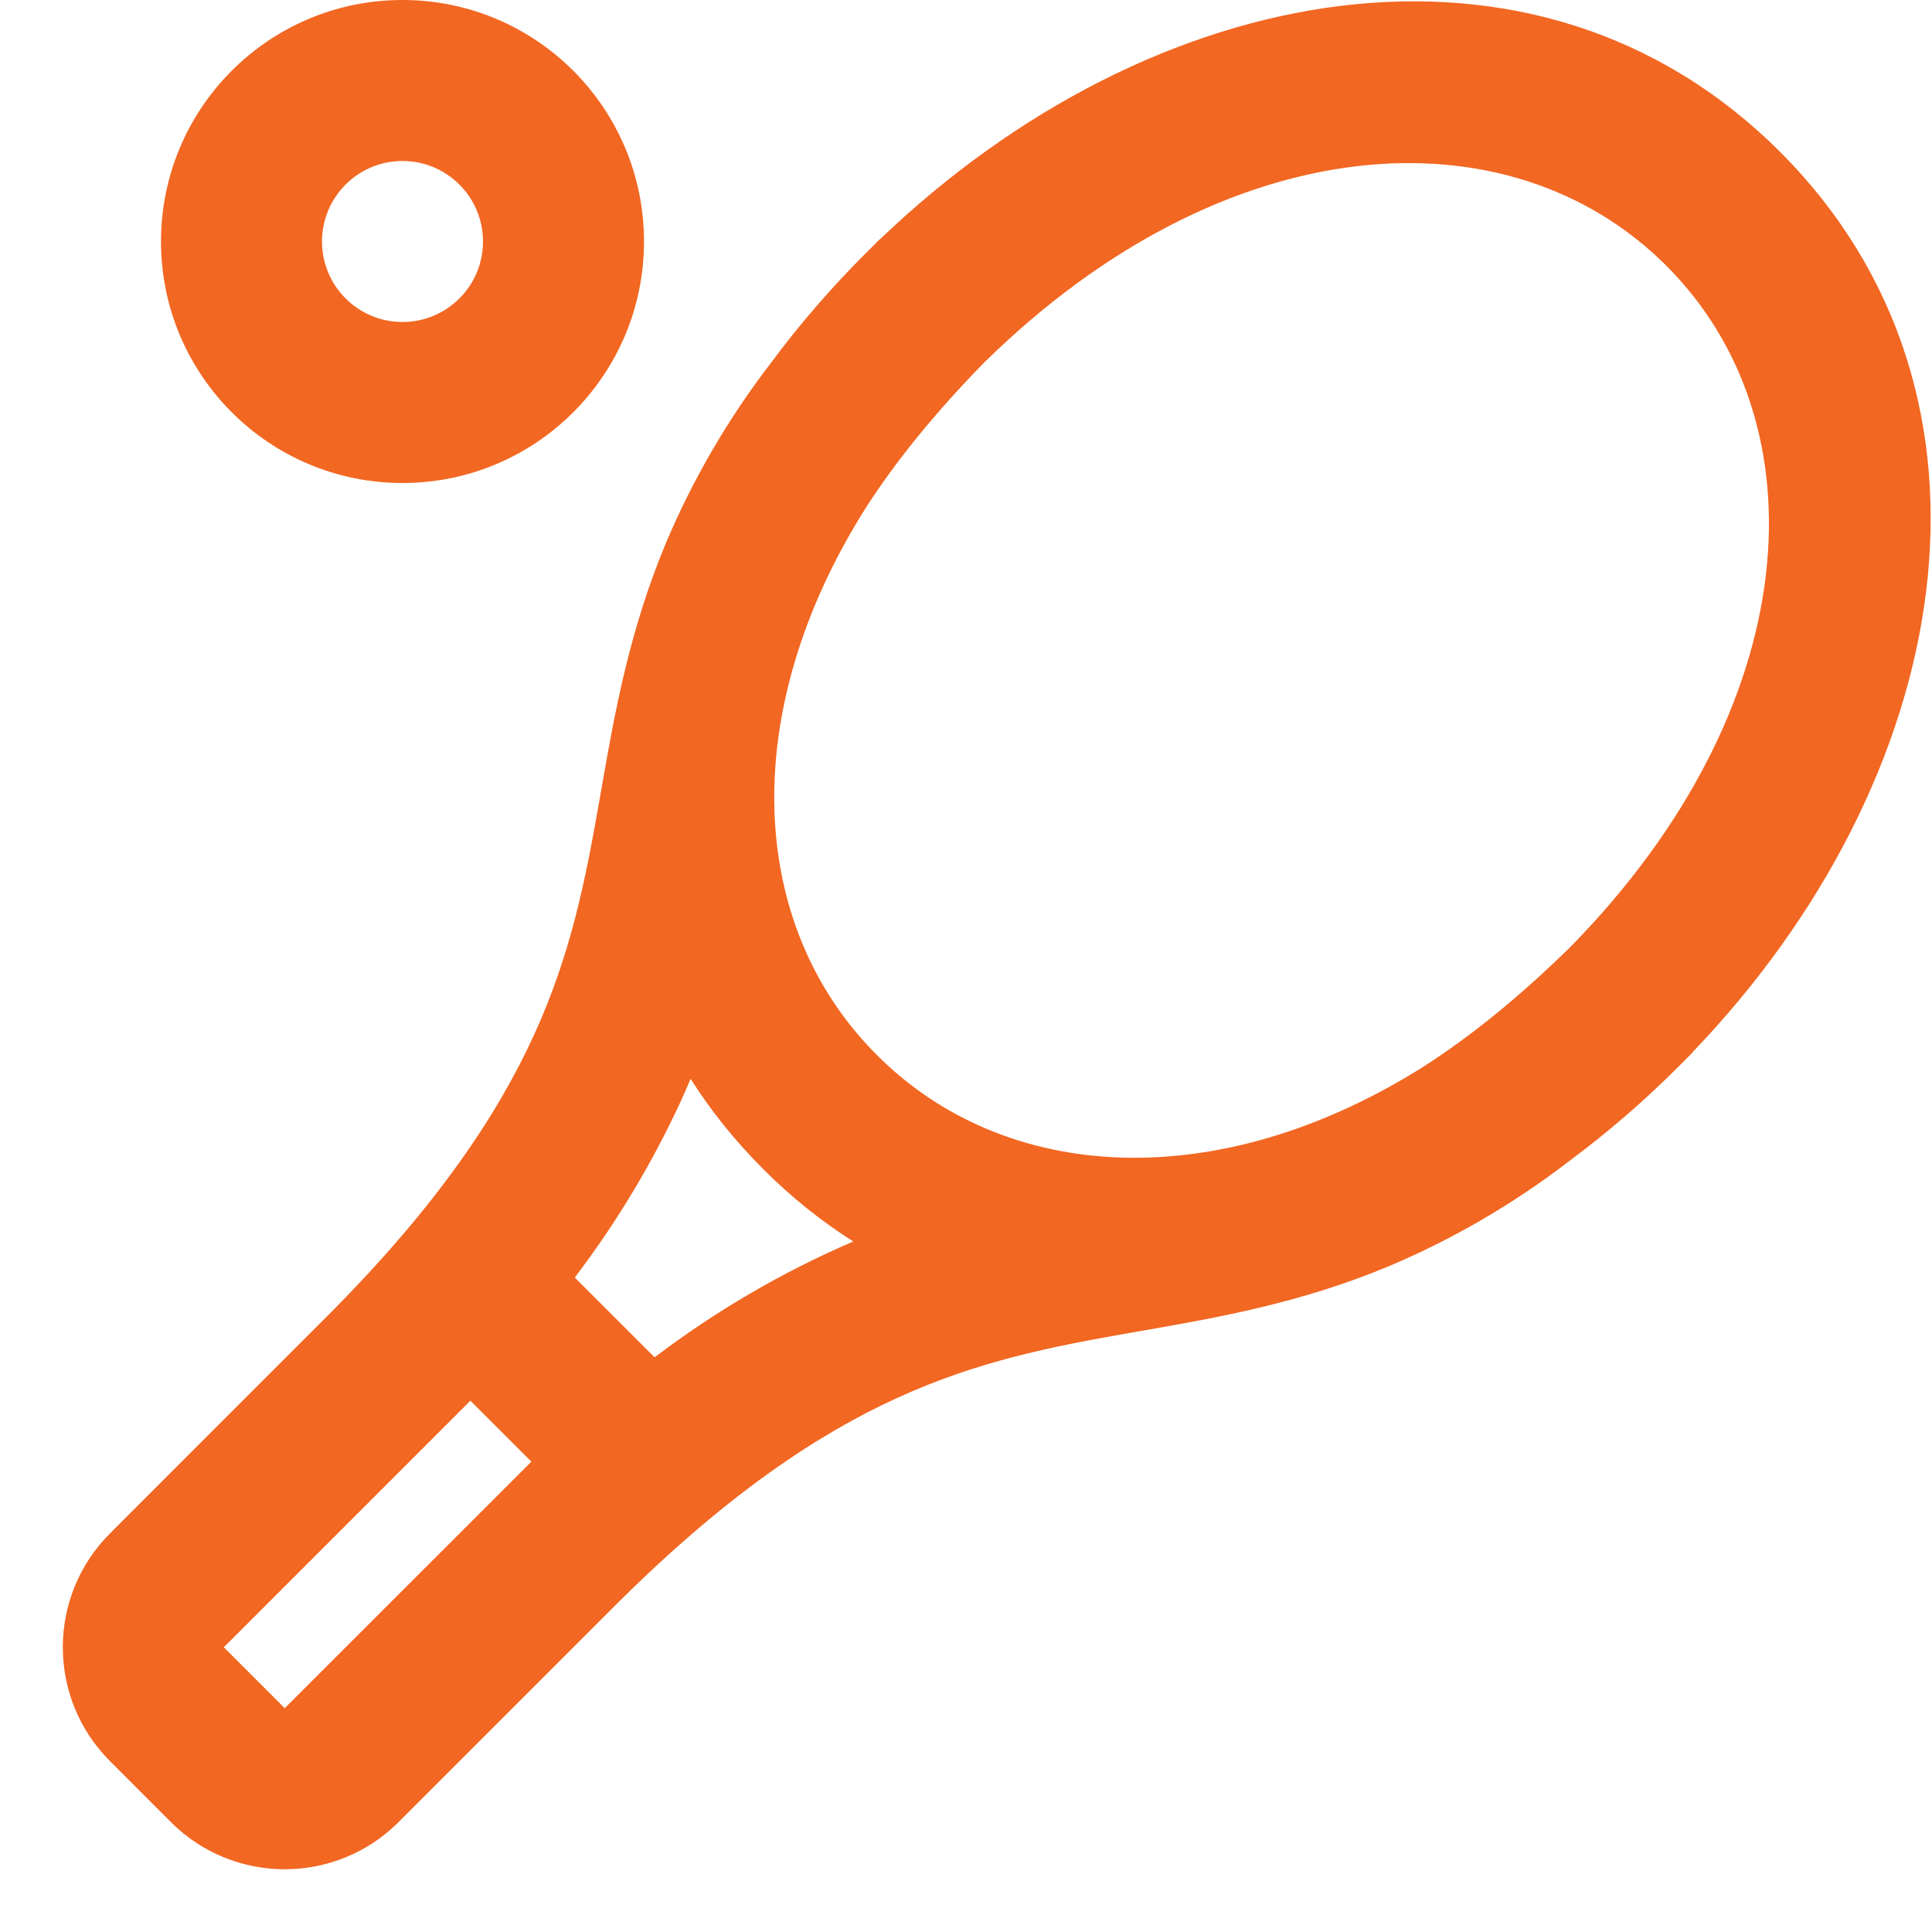
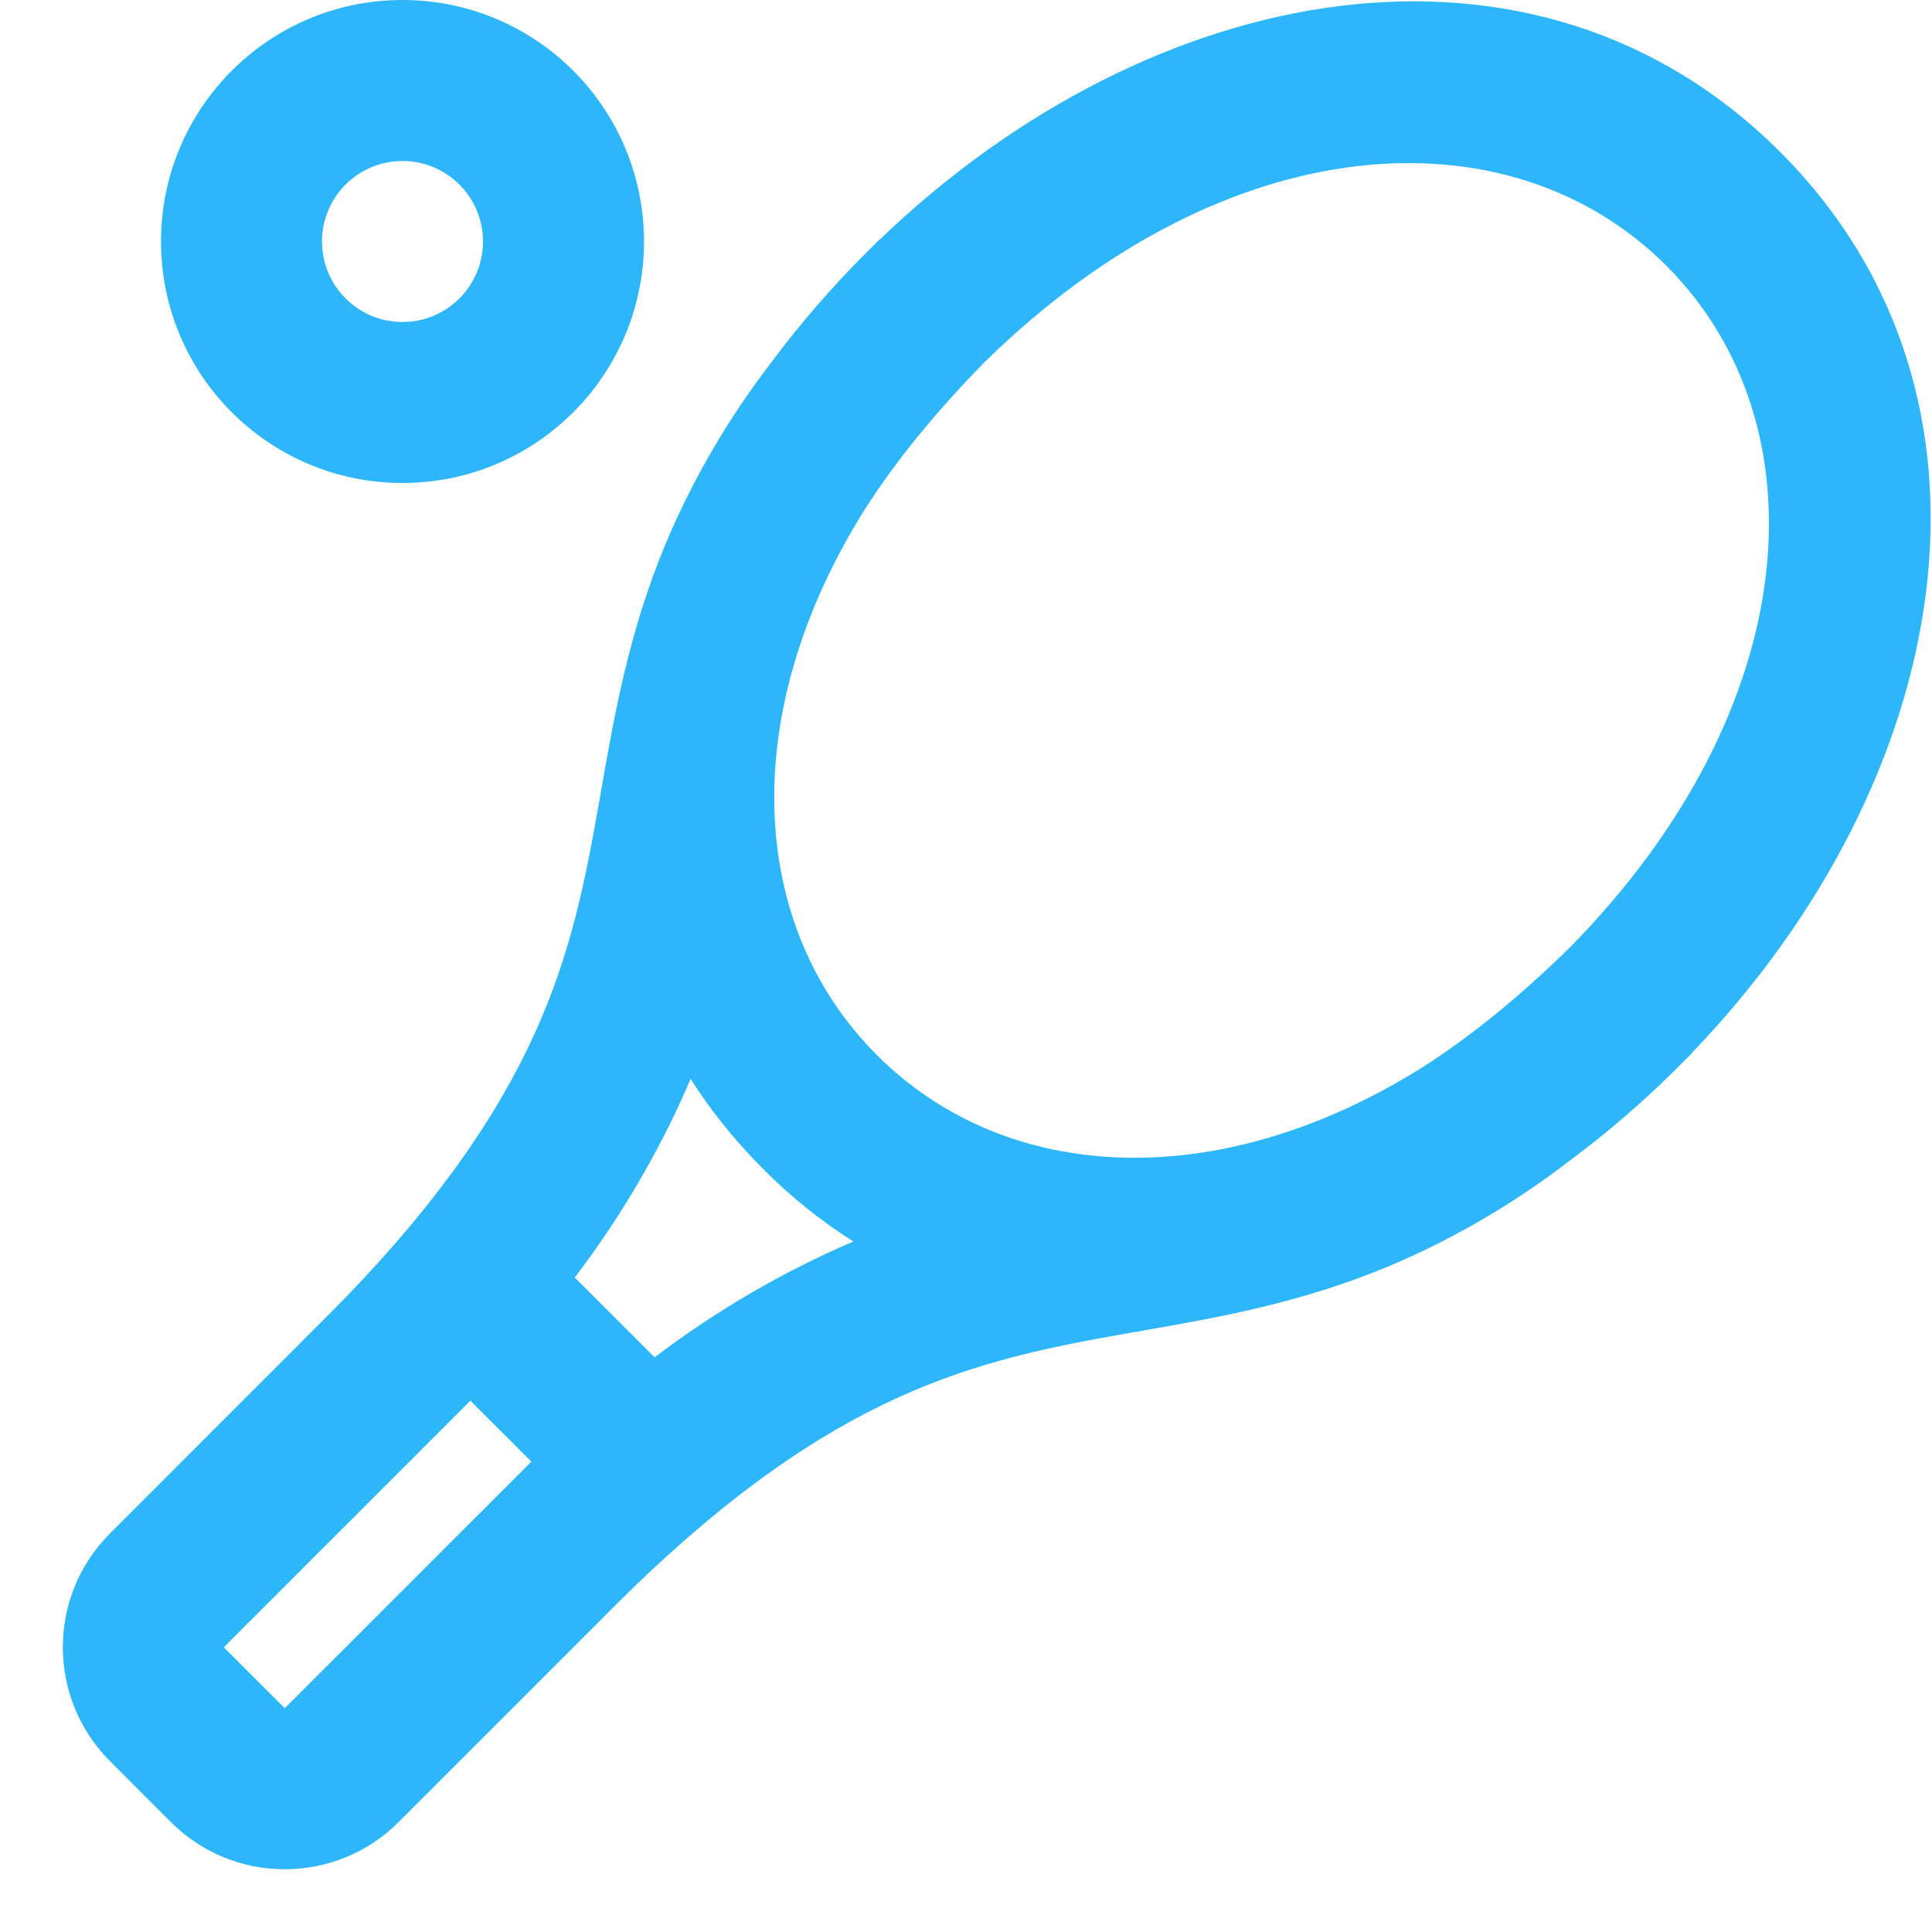
- <svg xmlns="http://www.w3.org/2000/svg" fill="#F26722" viewBox="0 0 24 24">
+ <svg xmlns="http://www.w3.org/2000/svg" fill="#2DB6FA" viewBox="0 0 24 24">
  <g fill="">
    <path d="M5 0a3 3 0 100 6 3 3 0 000-6zM4 3a1 1 0 112 0 1 1 0 01-2 0zM10.746 3.154l.084-.083.097-.098.002.002c3.393-3.257 8.152-4.12 11.184-1.088s2.169 7.792-1.088 11.184l.002.002a14.638 14.638 0 01-.18.181c-.43.43-.884.821-1.355 1.17a10.149 10.149 0 01-2.25 1.31c-1.092.454-2.112.632-3.03.793l-.184.032c-.978.172-1.878.349-2.877.804-.988.45-2.12 1.198-3.487 2.559l-2.713 2.713a2 2 0 01-2.828 0l-.757-.758a2 2 0 010-2.828l2.719-2.72c1.357-1.363 2.102-2.493 2.552-3.48.455-.999.632-1.899.804-2.877l.032-.183c.161-.919.34-1.938.794-3.031a10.15 10.15 0 011.31-2.25c.348-.47.74-.924 1.169-1.354zm1.499 1.33c-.654.666-1.134 1.27-1.494 1.831-1.6 2.54-1.463 5.187.143 6.792 1.605 1.605 4.252 1.742 6.791.142.56-.36 1.166-.84 1.831-1.494C22.43 8.78 22.66 5.263 20.7 3.301c-1.962-1.961-5.479-1.73-8.454 1.183zM8.457 13.68a11.768 11.768 0 01-1.317 2.19l.992.991a11.767 11.767 0 012.468-1.439c-.394-.249-.769-.548-1.12-.9s-.652-.727-.901-1.12c-.039.092-.08.184-.122.278zM2.78 20.463l.757.757 3.064-3.063-.758-.757z" />
  </g>
</svg>
